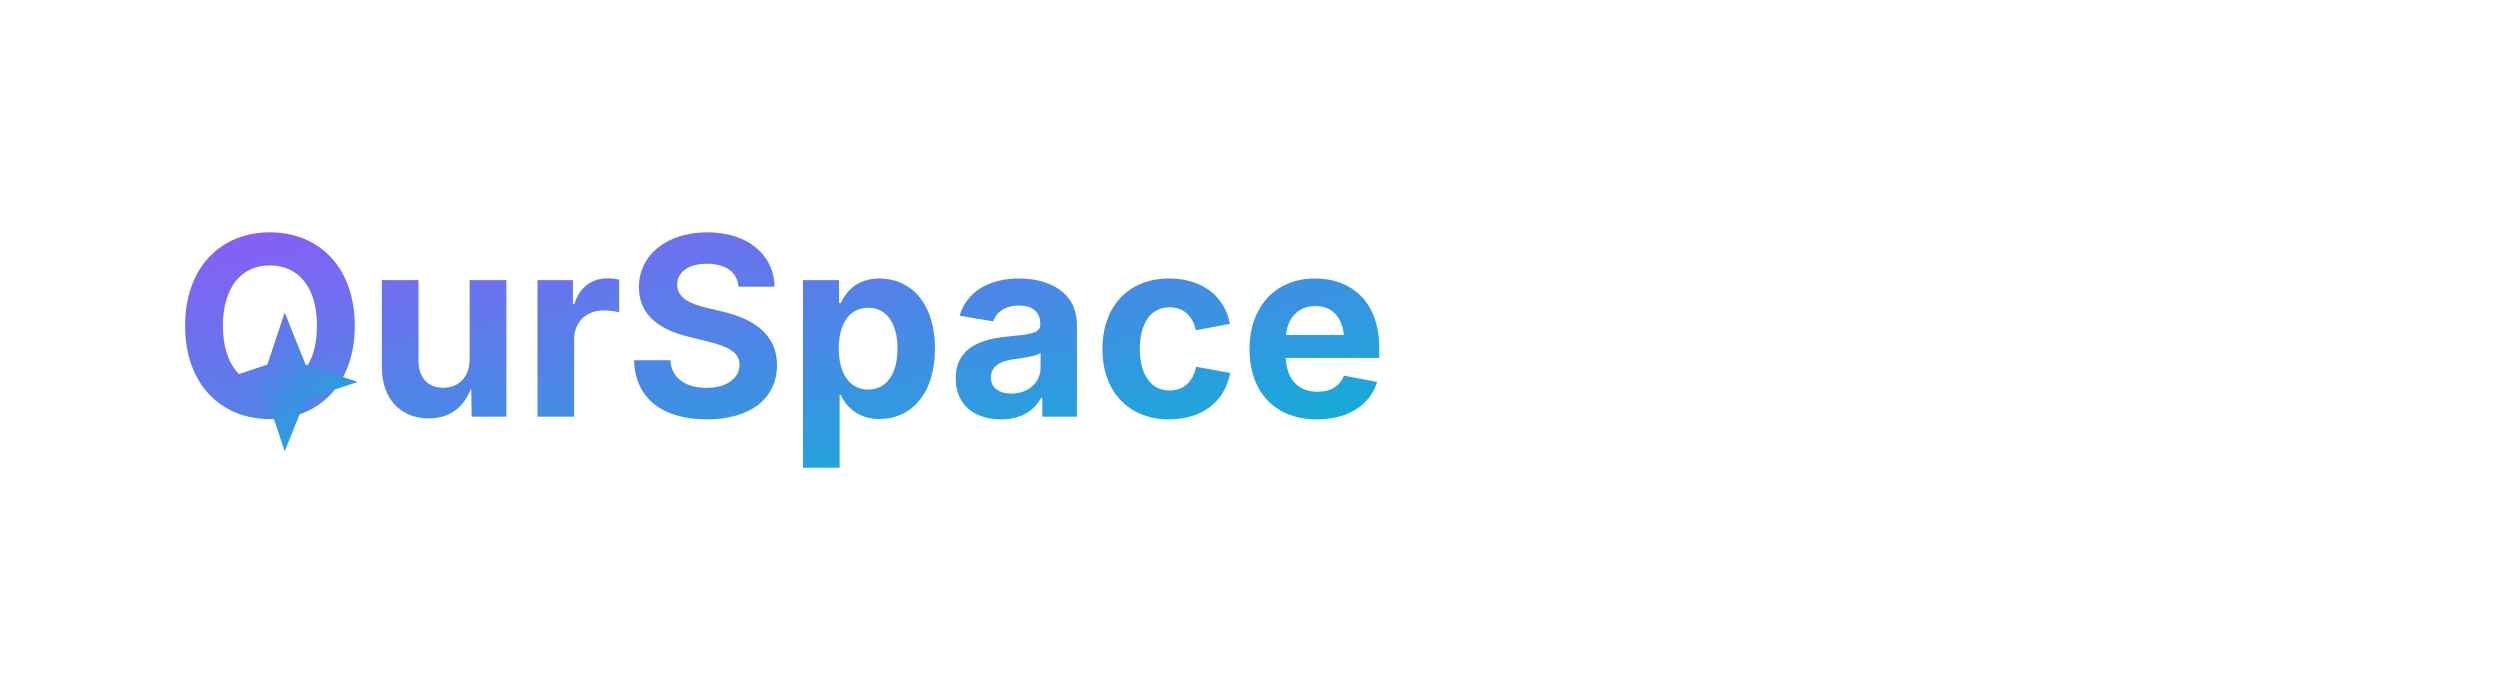
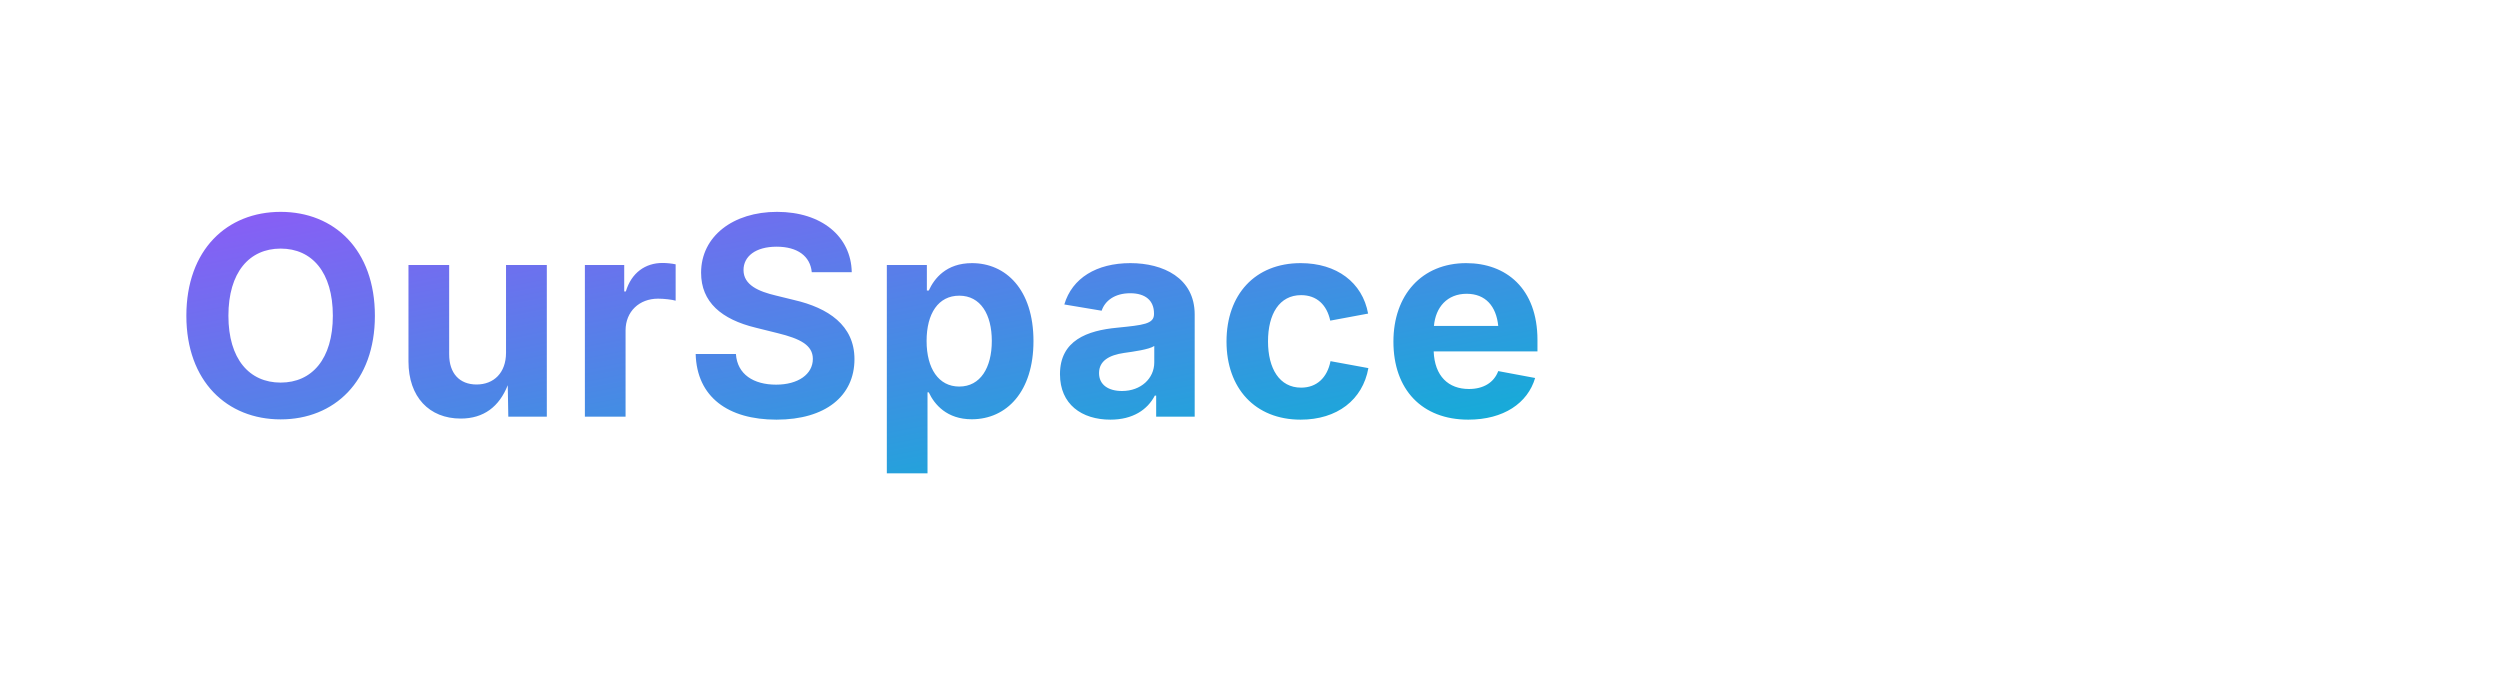
<svg xmlns="http://www.w3.org/2000/svg" viewBox="0 0 720 200">
  <defs>
    <linearGradient id="grad" x1="0%" y1="0%" x2="100%" y2="100%">
      <stop offset="0%" stop-color="#8B5CF6" />
      <stop offset="100%" stop-color="#06B6D4" />
    </linearGradient>
  </defs>
-   <text x="50" y="120" font-family="Poppins, Inter, sans-serif" font-size="72" font-weight="700" fill="url(#grad)">OurSpace</text>
-   <polygon points="82,90 88,105 103,110 88,115 82,130 77,115 62,110 77,105" fill="url(#grad)" />
+   <text x="50" y="120" font-family="Poppins, Inter, sans-serif" font-size="80" font-weight="700" fill="url(#grad)" letter-spacing="1">
+     OurSpace
+   </text>
</svg>
